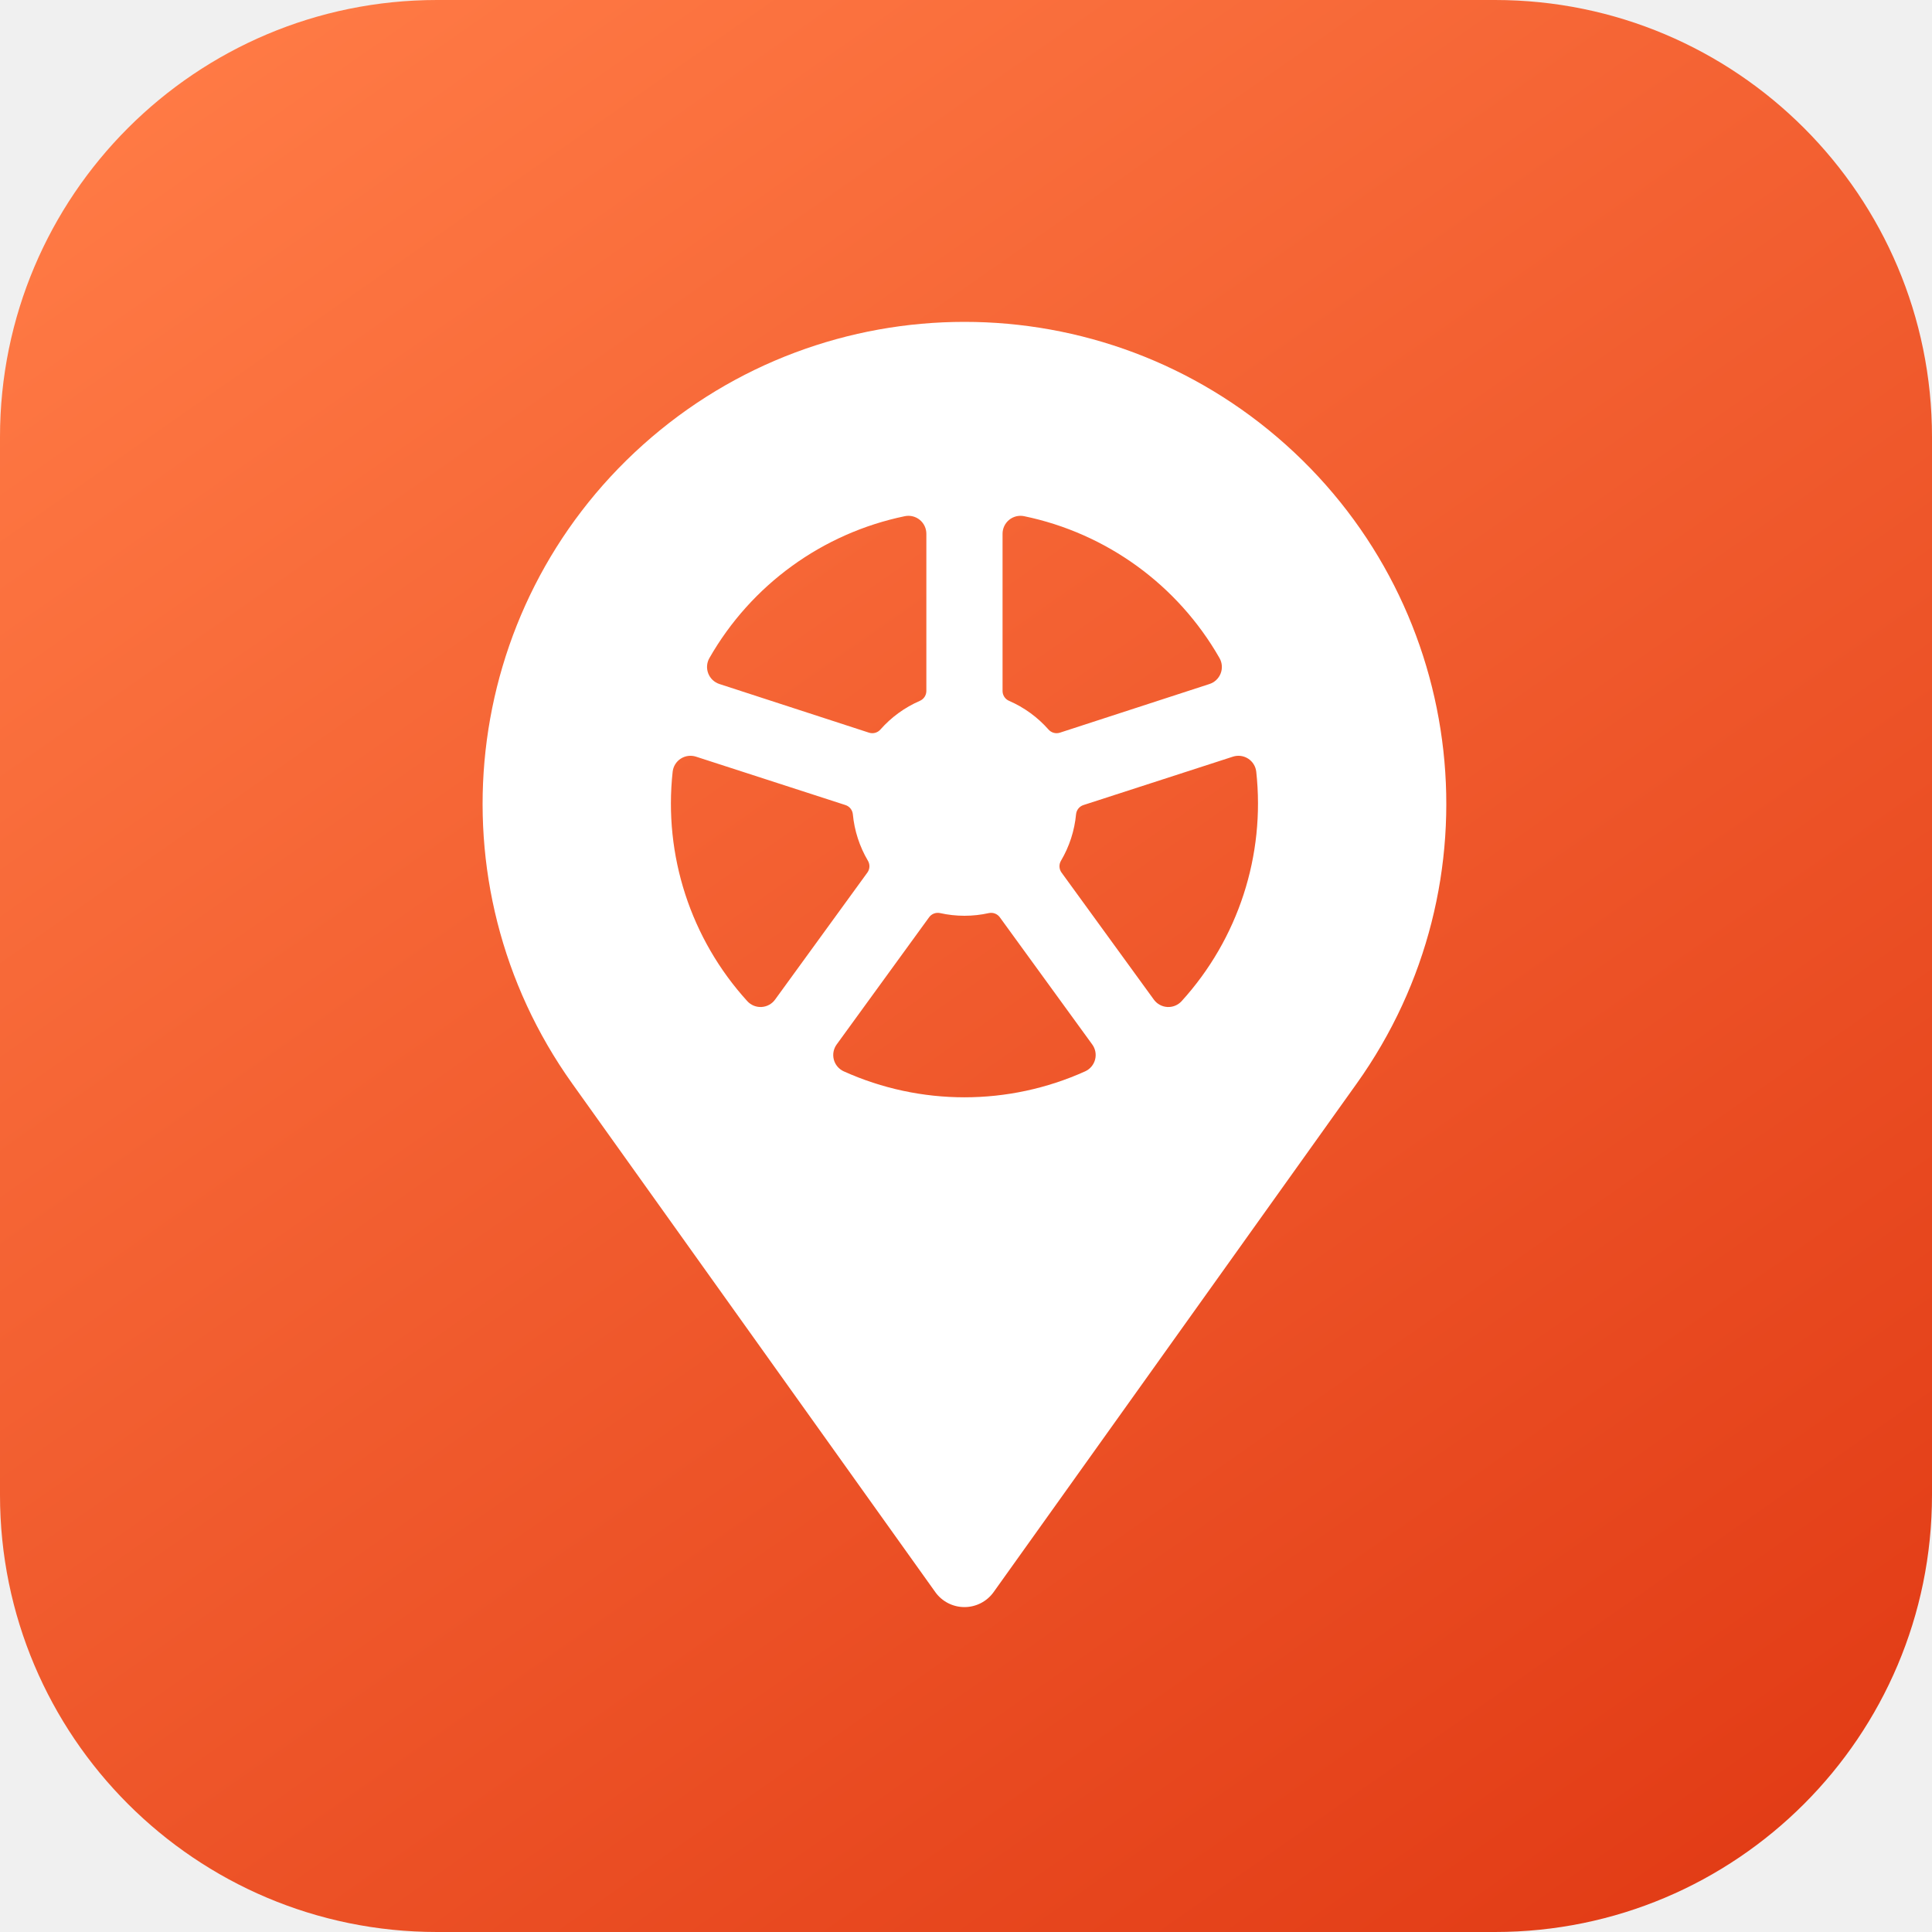
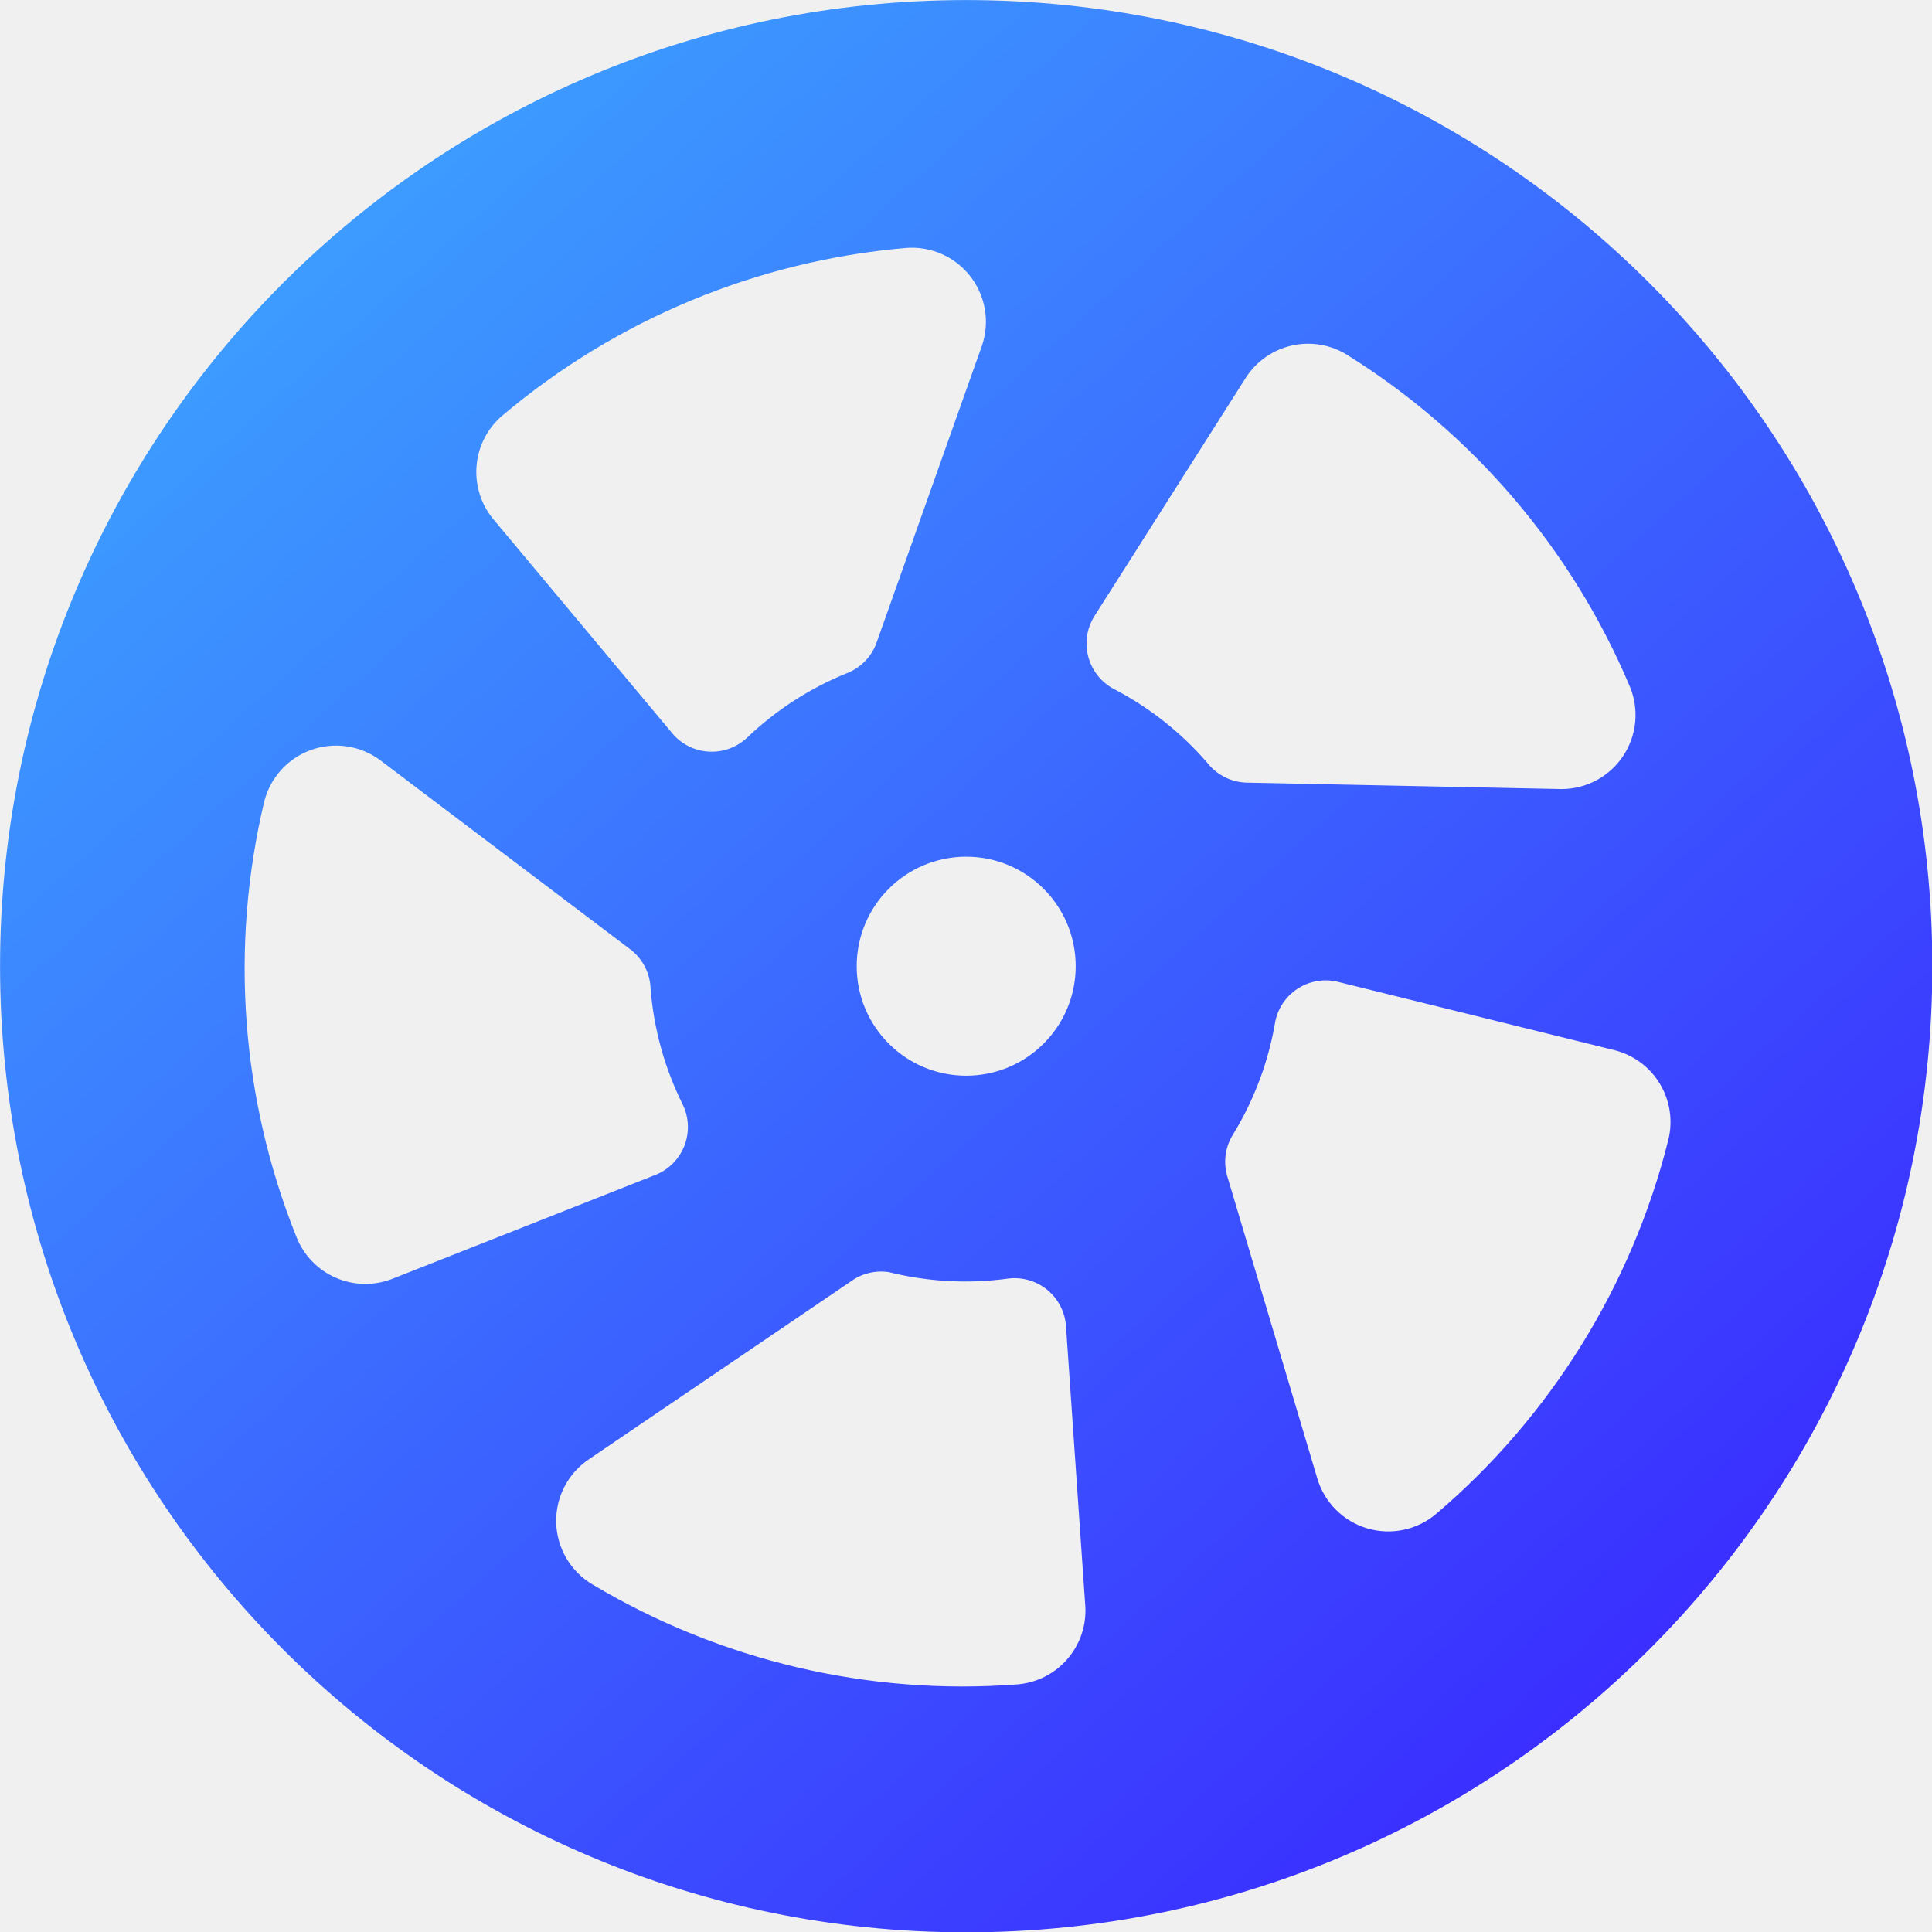
- <svg xmlns="http://www.w3.org/2000/svg" viewBox="0 0 150 150" width="150" height="150">
+ <svg xmlns="http://www.w3.org/2000/svg" viewBox="0 0 136 136" width="136" height="136">
  <defs>
-     <linearGradient id="tg" x1="0.15" y1="0" x2="0.85" y2="1" gradientUnits="objectBoundingBox">
-       <stop offset="0" stop-color="#FF7A45" />
-       <stop offset="1" stop-color="#E23C16" />
+     <linearGradient id="tg" x1="0" y1="0" x2="0.9" y2="1">
+       <stop offset="0" stop-color="#3DB2FF" />
+       <stop offset="1" stop-color="#3A1FFF" />
    </linearGradient>
  </defs>
-   <g transform="translate(0 125)">
-     <rect x="0" y="-125" width="150" height="150" rx="33.93" fill="url(#tg)" />
-     <path transform="translate(19.2 -105.23) scale(1.74)" d="M14.5 36.99A21.5 21.5 0 1 1 49.5 36.99L33.3 59.68A1.6 1.6 0 0 1 30.7 59.68L14.5 36.99ZM43.38 18A13.1 13.1 0 0 0 34.66 11.67A.8 .8 0 0 0 33.7 12.46L33.7 19.47A.48 .48 0 0 0 33.99 19.91A5 5 0 0 1 35.75 21.19A.48 .48 0 0 0 36.26 21.33L42.93 19.16A.8 .8 0 0 0 43.38 18ZM41.69 33.31A13.1 13.1 0 0 0 45.02 23.07A.8 .8 0 0 0 43.98 22.4L37.31 24.56A.48 .48 0 0 0 36.98 24.97A5 5 0 0 1 36.31 27.04A.48 .48 0 0 0 36.33 27.57L40.45 33.24A.8 .8 0 0 0 41.69 33.31ZM26.61 36.44A13.1 13.1 0 0 0 37.39 36.44A.8 .8 0 0 0 37.7 35.24L33.58 29.57A.48 .48 0 0 0 33.09 29.38A5 5 0 0 1 30.91 29.38A.48 .48 0 0 0 30.42 29.57L26.3 35.24A.8 .8 0 0 0 26.61 36.44ZM18.98 23.07A13.1 13.1 0 0 0 22.31 33.31A.8 .8 0 0 0 23.55 33.24L27.67 27.57A.48 .48 0 0 0 27.69 27.04A5 5 0 0 1 27.02 24.97A.48 .48 0 0 0 26.69 24.56L20.02 22.4A.8 .8 0 0 0 18.98 23.07ZM29.34 11.67A13.1 13.1 0 0 0 20.62 18A.8 .8 0 0 0 21.07 19.16L27.74 21.33A.48 .48 0 0 0 28.25 21.19A5 5 0 0 1 30.01 19.91A.48 .48 0 0 0 30.3 19.47L30.3 12.46A.8 .8 0 0 0 29.34 11.67Z" fill="#FFFFFF" />
+   <g transform="translate(-4.53 -4.53) scale(2.267)">
+     <path d="M2 32A30 30 0 1 1 62 32A30 30 0 1 1 2 32ZM52.6 23.3A22.4 22.4 0 0 0 43.8 13A2.3 2.3 0 0 0 40.7 13.7L36 21.1A1.6 1.6 0 0 0 36.6 23.4A9.8 9.8 0 0 1 39.5 25.7A1.6 1.6 0 0 0 40.7 26.3L50.5 26.5A2.3 2.3 0 0 0 52.6 23.3ZM46.6 49A22.4 22.4 0 0 0 53.8 37.4A2.3 2.3 0 0 0 52.1 34.6L43.6 32.5A1.6 1.6 0 0 0 41.6 33.7A9.8 9.8 0 0 1 40.3 37.2A1.6 1.6 0 0 0 40.1 38.5L42.9 47.9A2.3 2.3 0 0 0 46.6 49ZM20.4 51.2A22.4 22.4 0 0 0 33.6 54.3A2.3 2.3 0 0 0 35.7 51.9L35.1 43.2A1.6 1.6 0 0 0 33.3 41.7A9.8 9.8 0 0 1 29.6 41.5A1.6 1.6 0 0 0 28.4 41.8L20.3 47.3A2.3 2.3 0 0 0 20.4 51.2ZM10.2 26.9A22.4 22.4 0 0 0 11.2 40.4A2.3 2.3 0 0 0 14.2 41.7L22.3 38.5A1.6 1.6 0 0 0 23.2 36.3A9.8 9.8 0 0 1 22.2 32.7A1.6 1.6 0 0 0 21.6 31.5L13.8 25.6A2.3 2.3 0 0 0 10.2 26.9ZM30.1 9.7A22.4 22.4 0 0 0 17.6 14.9A2.3 2.3 0 0 0 17.3 18.1L22.9 24.8A1.6 1.6 0 0 0 25.2 24.9A9.8 9.8 0 0 1 28.3 22.9A1.6 1.6 0 0 0 29.2 22L32.5 12.7A2.3 2.3 0 0 0 30.1 9.7ZM28.6 32A3.4 3.4 0 1 0 35.4 32A3.4 3.4 0 1 0 28.6 32Z" fill="url(#tg)" />
  </g>
</svg>
